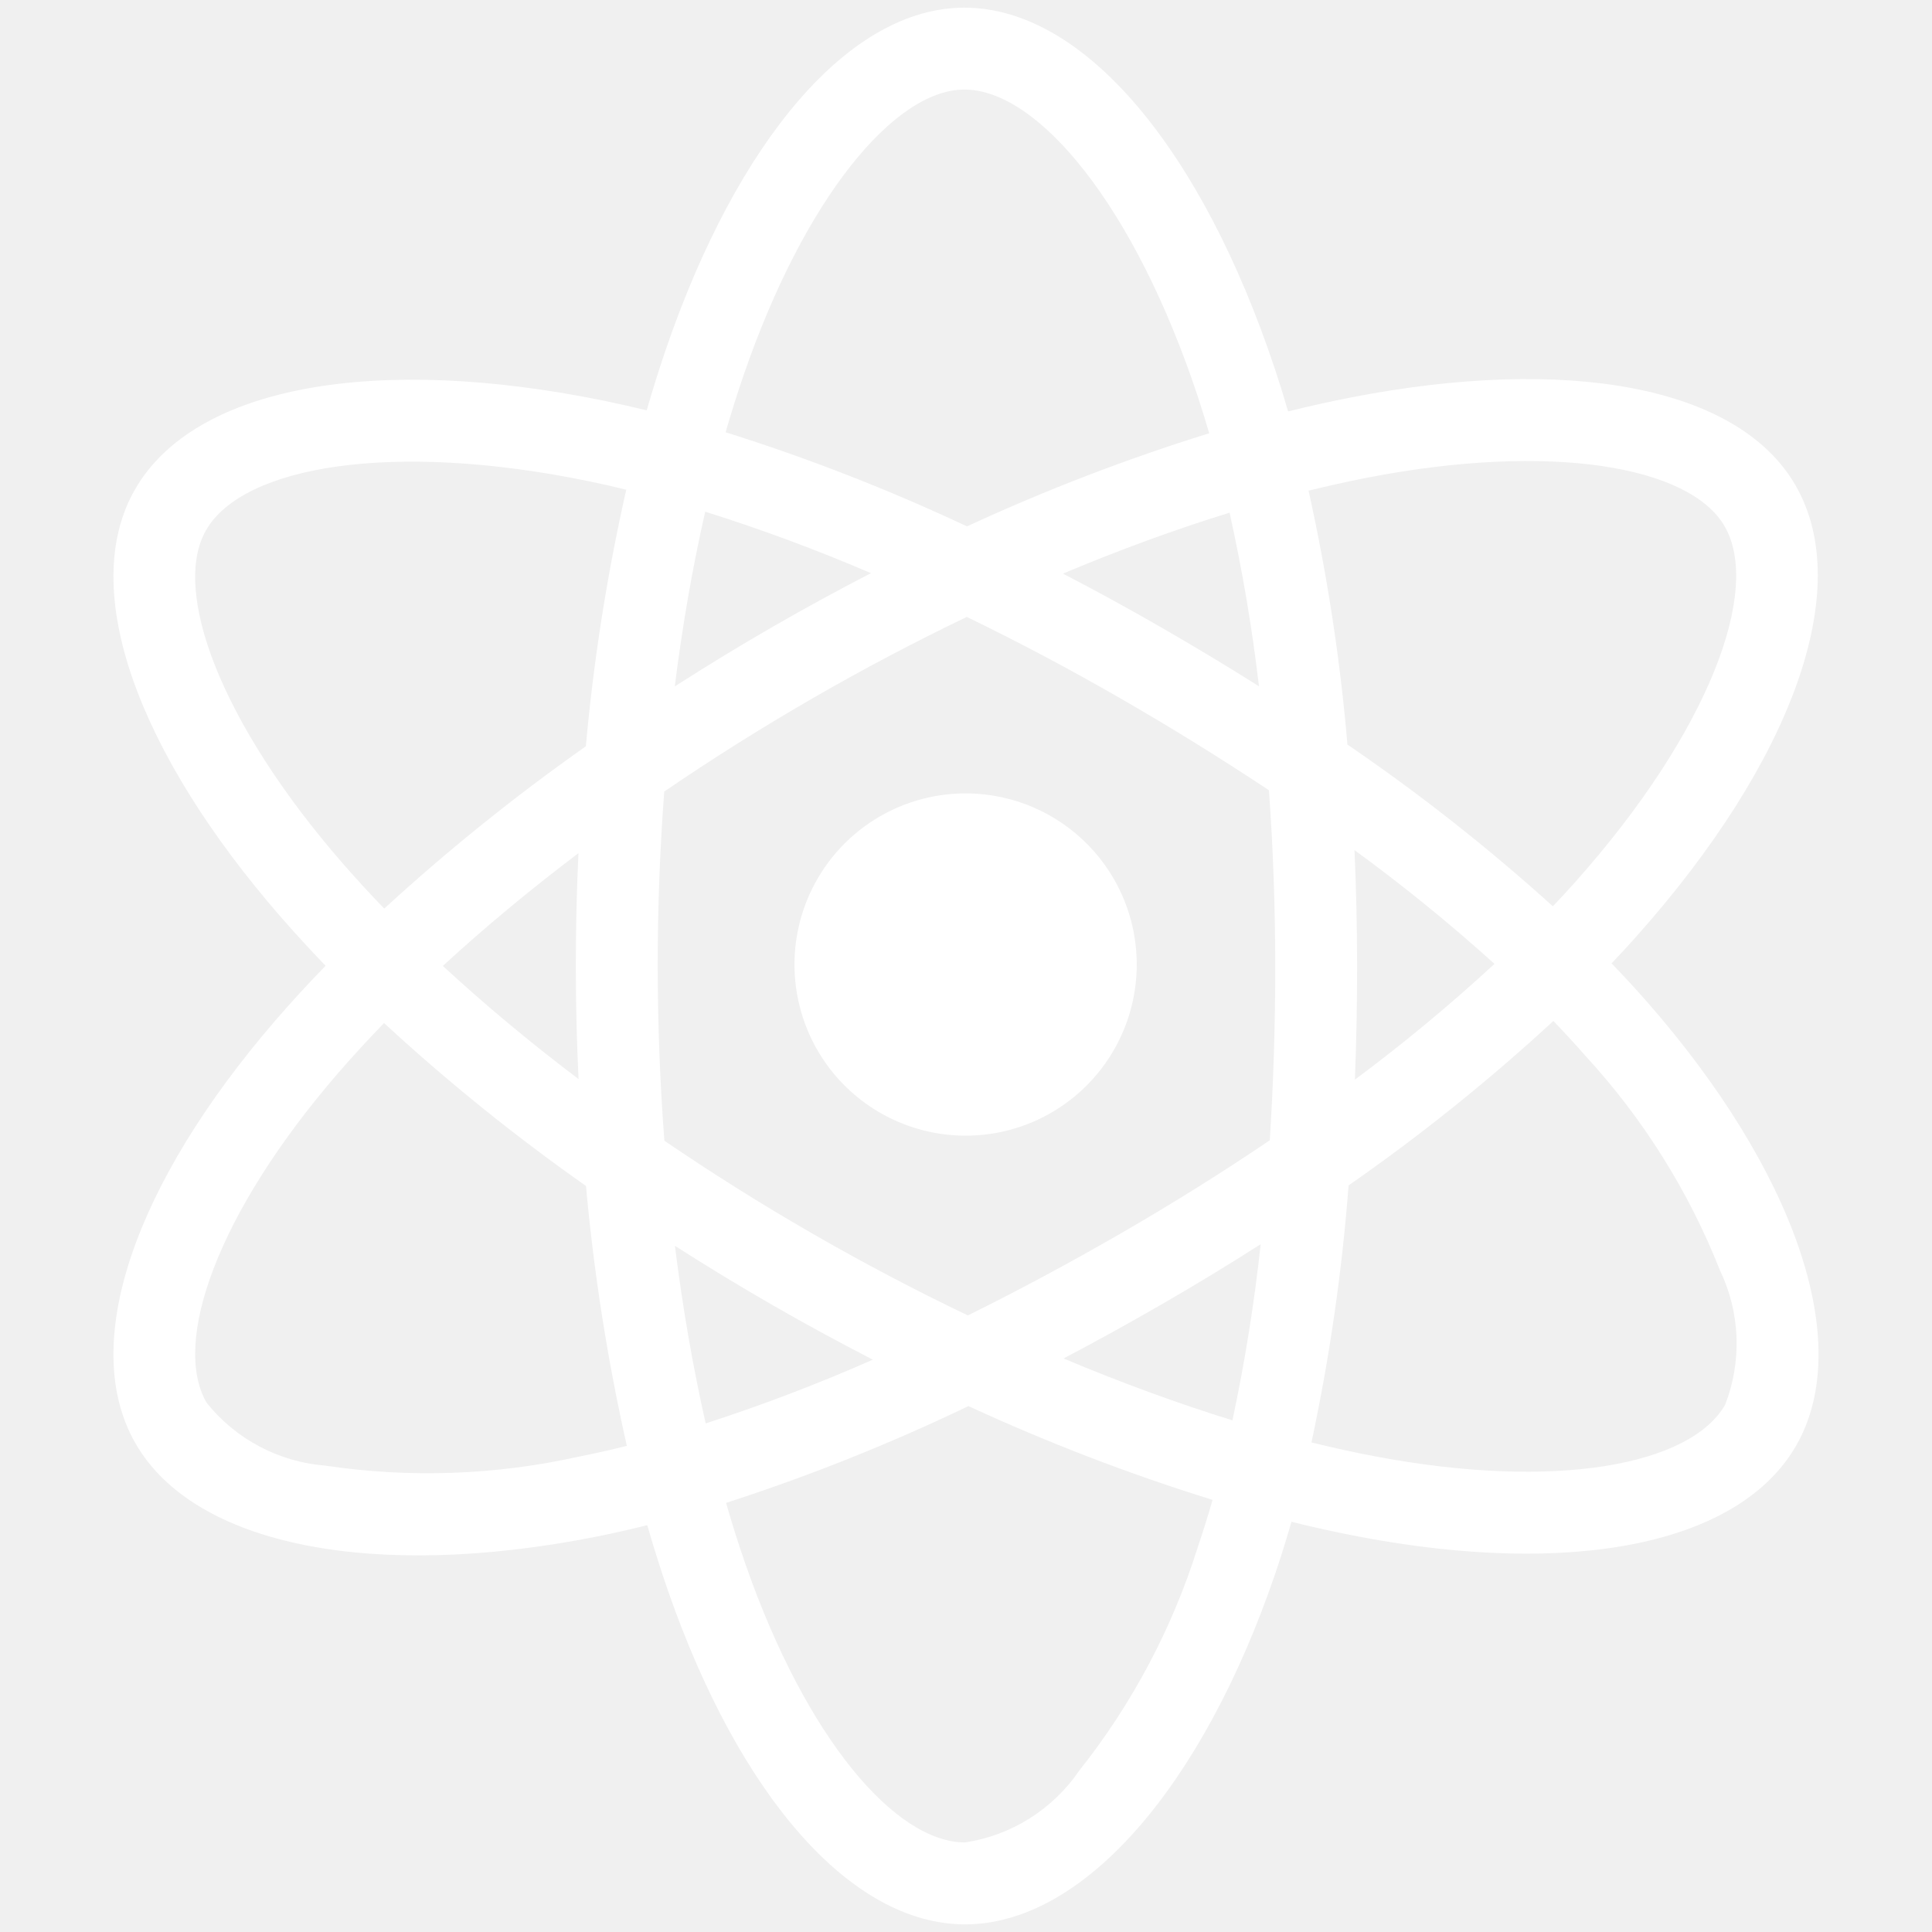
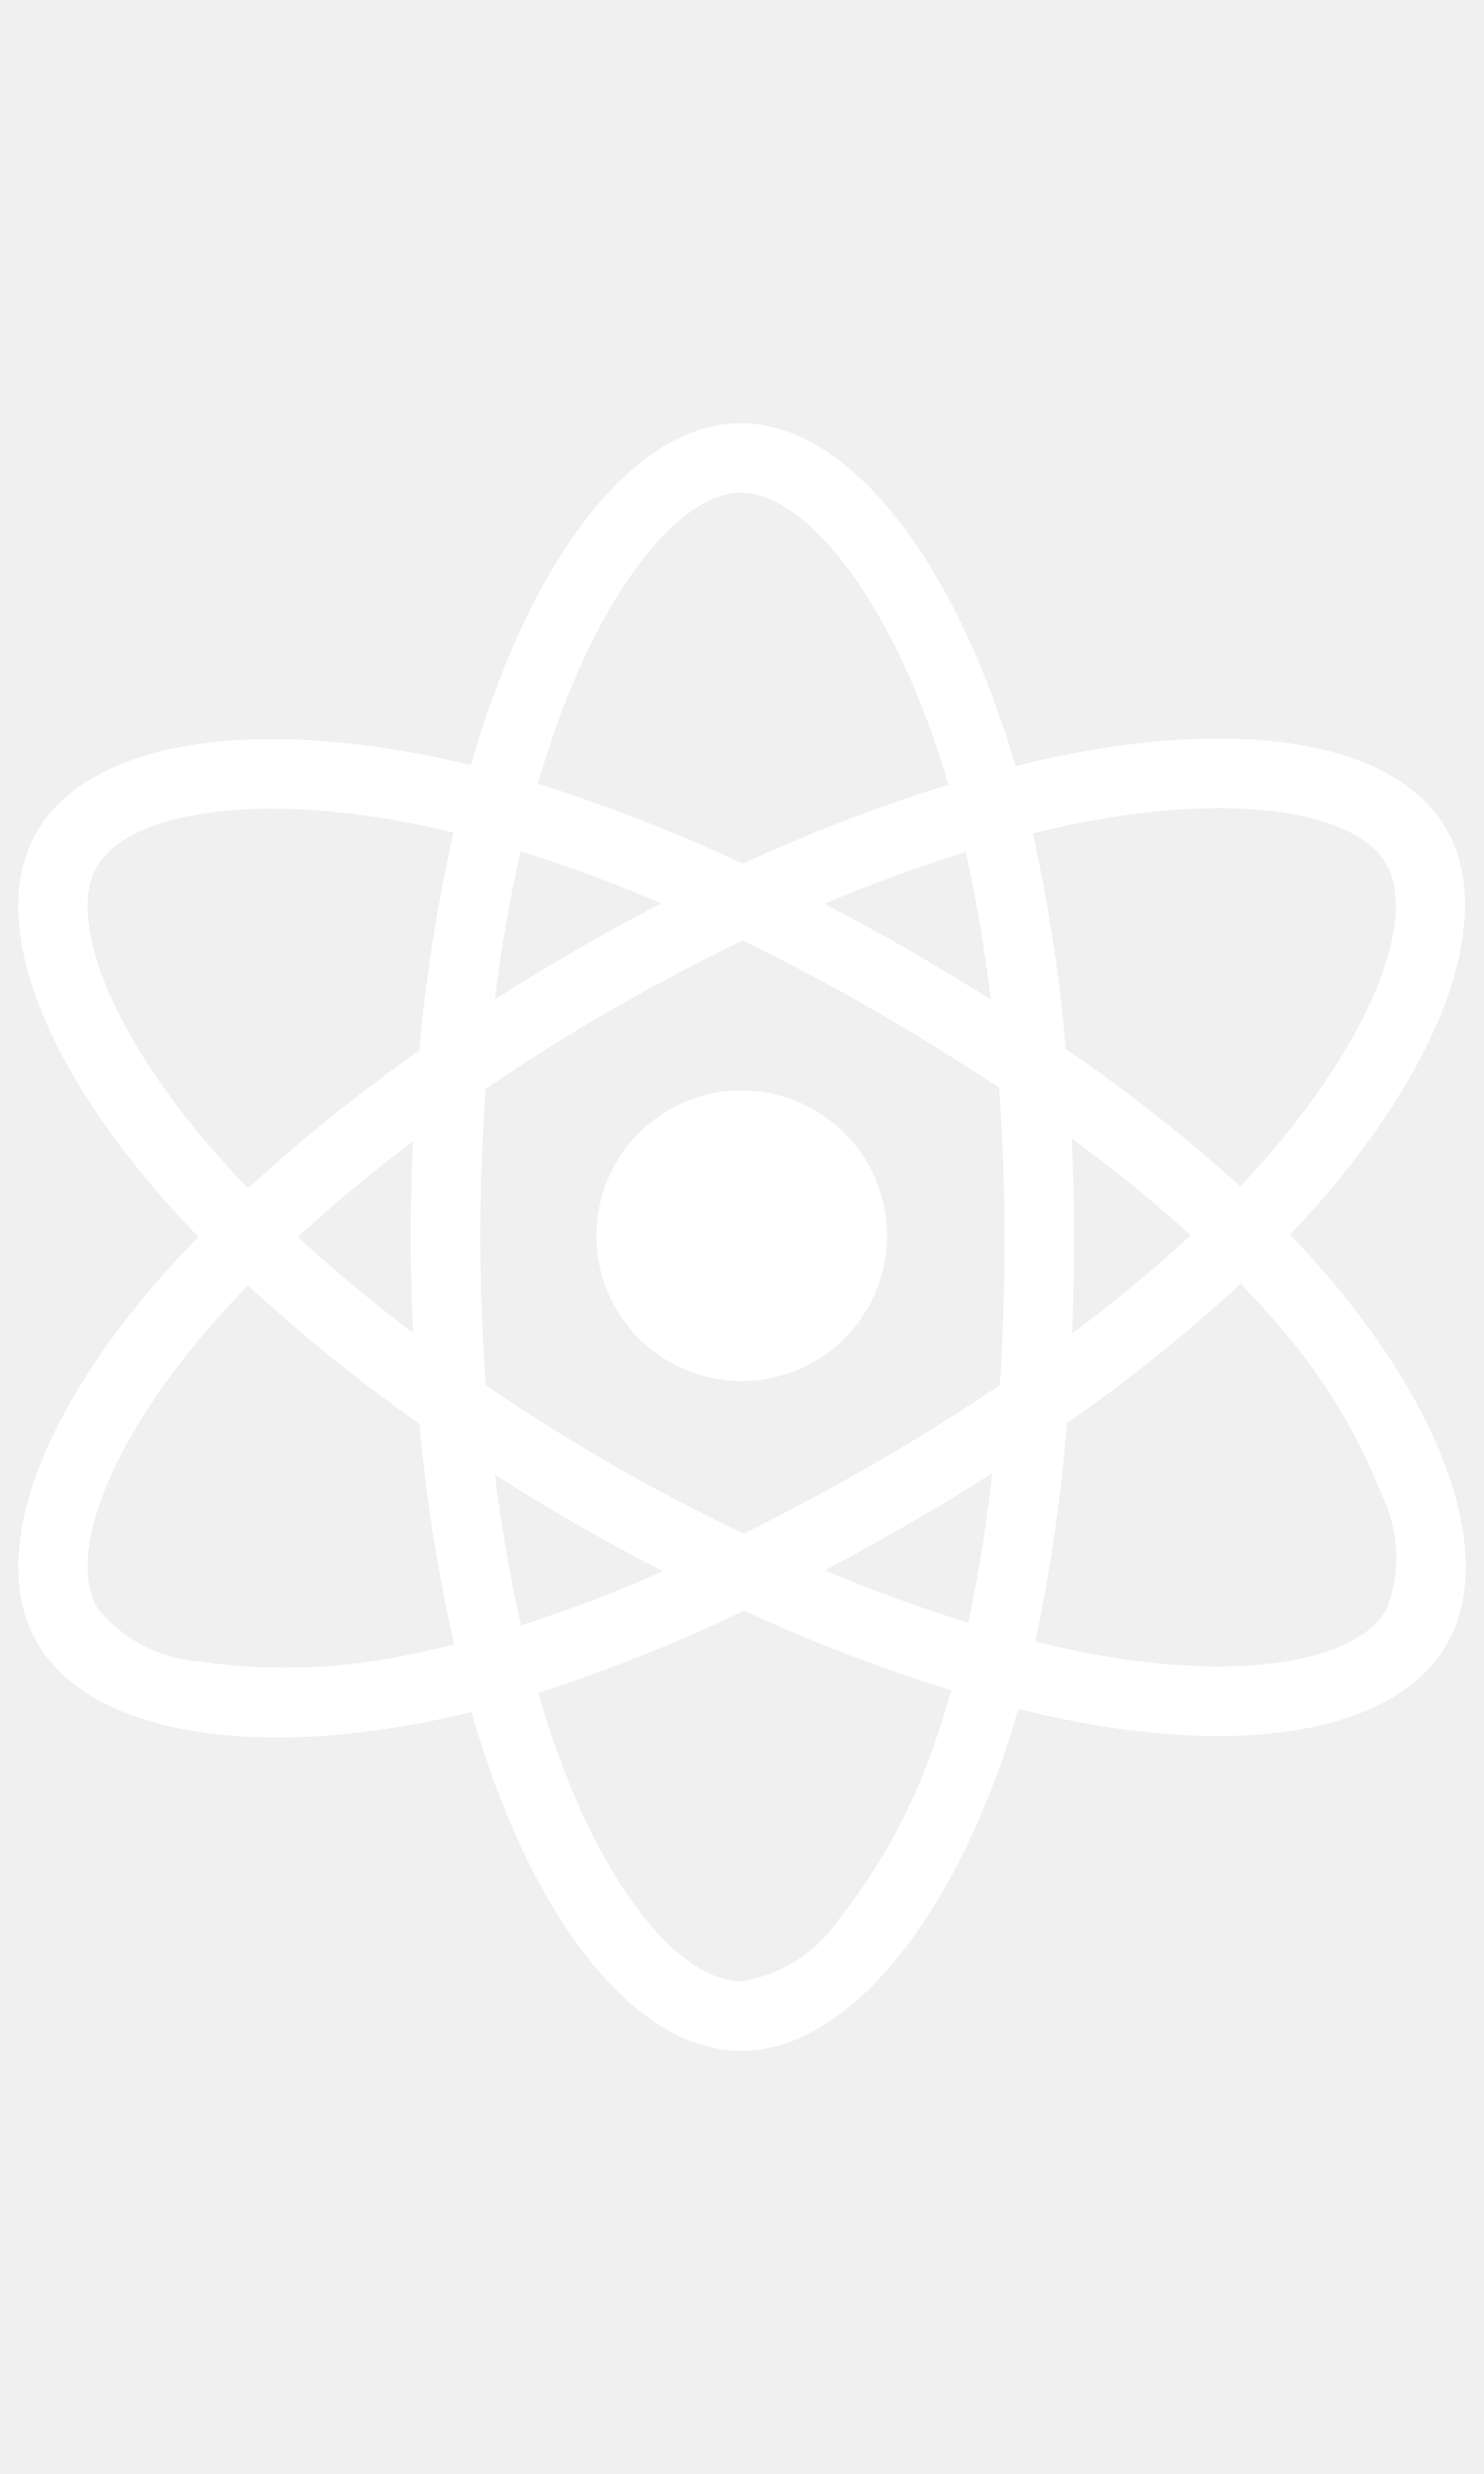
- <svg xmlns="http://www.w3.org/2000/svg" width="50" height="50" viewBox="0 0 38 42" fill="none">
+ <svg xmlns="http://www.w3.org/2000/svg" width="30" height="50" viewBox="0 0 38 42" fill="none">
  <path d="M33.808 21.782C33.563 21.503 33.306 21.224 33.034 20.943C33.224 20.744 33.407 20.545 33.584 20.346C36.93 16.587 38.342 12.817 37.033 10.551C35.779 8.378 32.047 7.731 27.375 8.639C26.915 8.729 26.457 8.831 26.002 8.944C25.915 8.643 25.823 8.345 25.724 8.048C24.14 3.272 21.579 0.165 18.963 0.167C16.453 0.168 14.028 3.077 12.481 7.578C12.329 8.022 12.188 8.47 12.059 8.921C11.755 8.847 11.449 8.778 11.142 8.714C6.213 7.702 2.243 8.369 0.937 10.636C-0.315 12.811 0.994 16.365 4.121 19.953C4.432 20.308 4.75 20.655 5.078 20.995C4.692 21.392 4.326 21.79 3.985 22.186C0.934 25.723 -0.301 29.219 0.949 31.384C2.24 33.621 6.155 34.352 10.919 33.414C11.305 33.338 11.689 33.252 12.071 33.156C12.211 33.644 12.364 34.128 12.531 34.608C14.072 39.019 16.483 41.834 18.983 41.834C21.566 41.832 24.154 38.807 25.722 34.211C25.846 33.848 25.963 33.471 26.075 33.082C26.568 33.205 27.064 33.314 27.564 33.409C32.154 34.278 35.798 33.594 37.046 31.428C38.334 29.19 37.006 25.436 33.808 21.782ZM2.48 11.525C3.283 10.129 6.528 9.584 10.784 10.458C11.056 10.514 11.332 10.576 11.614 10.646C11.198 12.484 10.905 14.347 10.736 16.224C9.201 17.304 7.736 18.483 6.353 19.752C6.048 19.437 5.752 19.114 5.463 18.784L5.463 18.784C2.784 15.71 1.725 12.835 2.48 11.525ZM10.577 23.458C9.513 22.653 8.525 21.828 7.627 20.998C8.524 20.173 9.513 19.351 10.575 18.547C10.536 19.366 10.518 20.185 10.518 21.004C10.518 21.823 10.538 22.64 10.577 23.458ZM10.575 31.668C8.77 32.069 6.906 32.135 5.076 31.862C4.575 31.823 4.086 31.681 3.642 31.446C3.197 31.211 2.805 30.887 2.491 30.494C1.732 29.181 2.724 26.374 5.333 23.348C5.661 22.969 6 22.6 6.349 22.24C7.733 23.517 9.2 24.7 10.739 25.782C10.911 27.683 11.207 29.57 11.627 31.432C11.279 31.519 10.928 31.598 10.575 31.668ZM25.369 14.919C24.671 14.479 23.963 14.053 23.247 13.641C22.543 13.235 21.83 12.845 21.108 12.47C22.344 11.95 23.558 11.507 24.73 11.145C25.007 12.392 25.22 13.651 25.369 14.919ZM14.165 8.157C15.49 4.3 17.451 1.947 18.964 1.947C20.574 1.946 22.667 4.485 24.035 8.608C24.124 8.877 24.208 9.148 24.287 9.419C22.489 9.977 20.731 10.653 19.022 11.443C17.321 10.644 15.568 9.96 13.774 9.397C13.894 8.98 14.024 8.567 14.165 8.157ZM13.331 11.123C14.553 11.508 15.756 11.954 16.934 12.46C15.474 13.214 14.053 14.034 12.669 14.922C12.836 13.592 13.058 12.319 13.331 11.123ZM12.672 27.083C13.362 27.524 14.062 27.95 14.773 28.359C15.497 28.776 16.232 29.176 16.975 29.558C15.789 30.082 14.575 30.544 13.341 30.944C13.066 29.731 12.841 28.435 12.672 27.083ZM24.038 33.636C23.483 35.401 22.609 37.048 21.458 38.497L21.458 38.497C21.174 38.912 20.807 39.264 20.381 39.532C19.956 39.799 19.48 39.977 18.982 40.053C17.465 40.054 15.529 37.793 14.212 34.021C14.056 33.575 13.914 33.125 13.784 32.671C15.585 32.09 17.346 31.387 19.053 30.567C20.775 31.362 22.548 32.043 24.36 32.606C24.261 32.952 24.153 33.295 24.038 33.636ZM24.792 30.877C23.607 30.51 22.375 30.059 21.121 29.532C21.828 29.16 22.539 28.768 23.256 28.354C23.991 27.93 24.708 27.494 25.406 27.048C25.267 28.334 25.062 29.612 24.792 30.877V30.877ZM25.722 20.997C25.724 22.262 25.684 23.526 25.604 24.789C24.577 25.484 23.494 26.162 22.366 26.813C21.243 27.461 20.131 28.057 19.04 28.596C17.891 28.046 16.765 27.453 15.661 26.817C14.563 26.185 13.49 25.512 12.443 24.798C12.347 23.535 12.299 22.27 12.298 21.003L12.298 21.003C12.297 19.737 12.345 18.472 12.44 17.208C13.466 16.507 14.542 15.829 15.654 15.187C16.771 14.542 17.898 13.949 19.018 13.411C20.152 13.962 21.266 14.553 22.359 15.183C23.456 15.814 24.532 16.48 25.586 17.18C25.677 18.451 25.722 19.723 25.722 20.997H25.722ZM27.715 10.386C31.718 9.608 34.736 10.132 35.492 11.441C36.298 12.836 35.143 15.917 32.255 19.163L32.255 19.163C32.095 19.342 31.93 19.522 31.758 19.702C30.351 18.43 28.859 17.255 27.292 16.186C27.134 14.329 26.851 12.486 26.447 10.667C26.878 10.561 27.301 10.467 27.715 10.386ZM27.445 18.48C28.502 19.251 29.518 20.077 30.489 20.954C29.522 21.846 28.509 22.686 27.454 23.471C27.487 22.647 27.503 21.821 27.502 20.996C27.502 20.157 27.483 19.318 27.445 18.48ZM35.503 30.539C34.746 31.854 31.82 32.403 27.895 31.66C27.445 31.575 26.983 31.474 26.51 31.357C26.904 29.515 27.174 27.648 27.317 25.77C28.881 24.682 30.369 23.487 31.769 22.195C32.014 22.45 32.247 22.703 32.468 22.955V22.955C33.721 24.317 34.711 25.897 35.391 27.617C35.609 28.071 35.731 28.564 35.75 29.067C35.769 29.569 35.685 30.071 35.503 30.539ZM17.131 17.746C16.494 18.114 15.98 18.662 15.655 19.322C15.329 19.982 15.207 20.724 15.303 21.454C15.399 22.183 15.709 22.868 16.194 23.421C16.679 23.974 17.318 24.371 18.029 24.562C18.739 24.752 19.491 24.728 20.188 24.491C20.884 24.255 21.495 23.817 21.943 23.233C22.391 22.649 22.656 21.945 22.704 21.211C22.752 20.477 22.582 19.745 22.214 19.107C21.72 18.253 20.907 17.629 19.954 17.374C19.001 17.119 17.986 17.252 17.131 17.746L17.131 17.746Z" fill="white" />
</svg>
